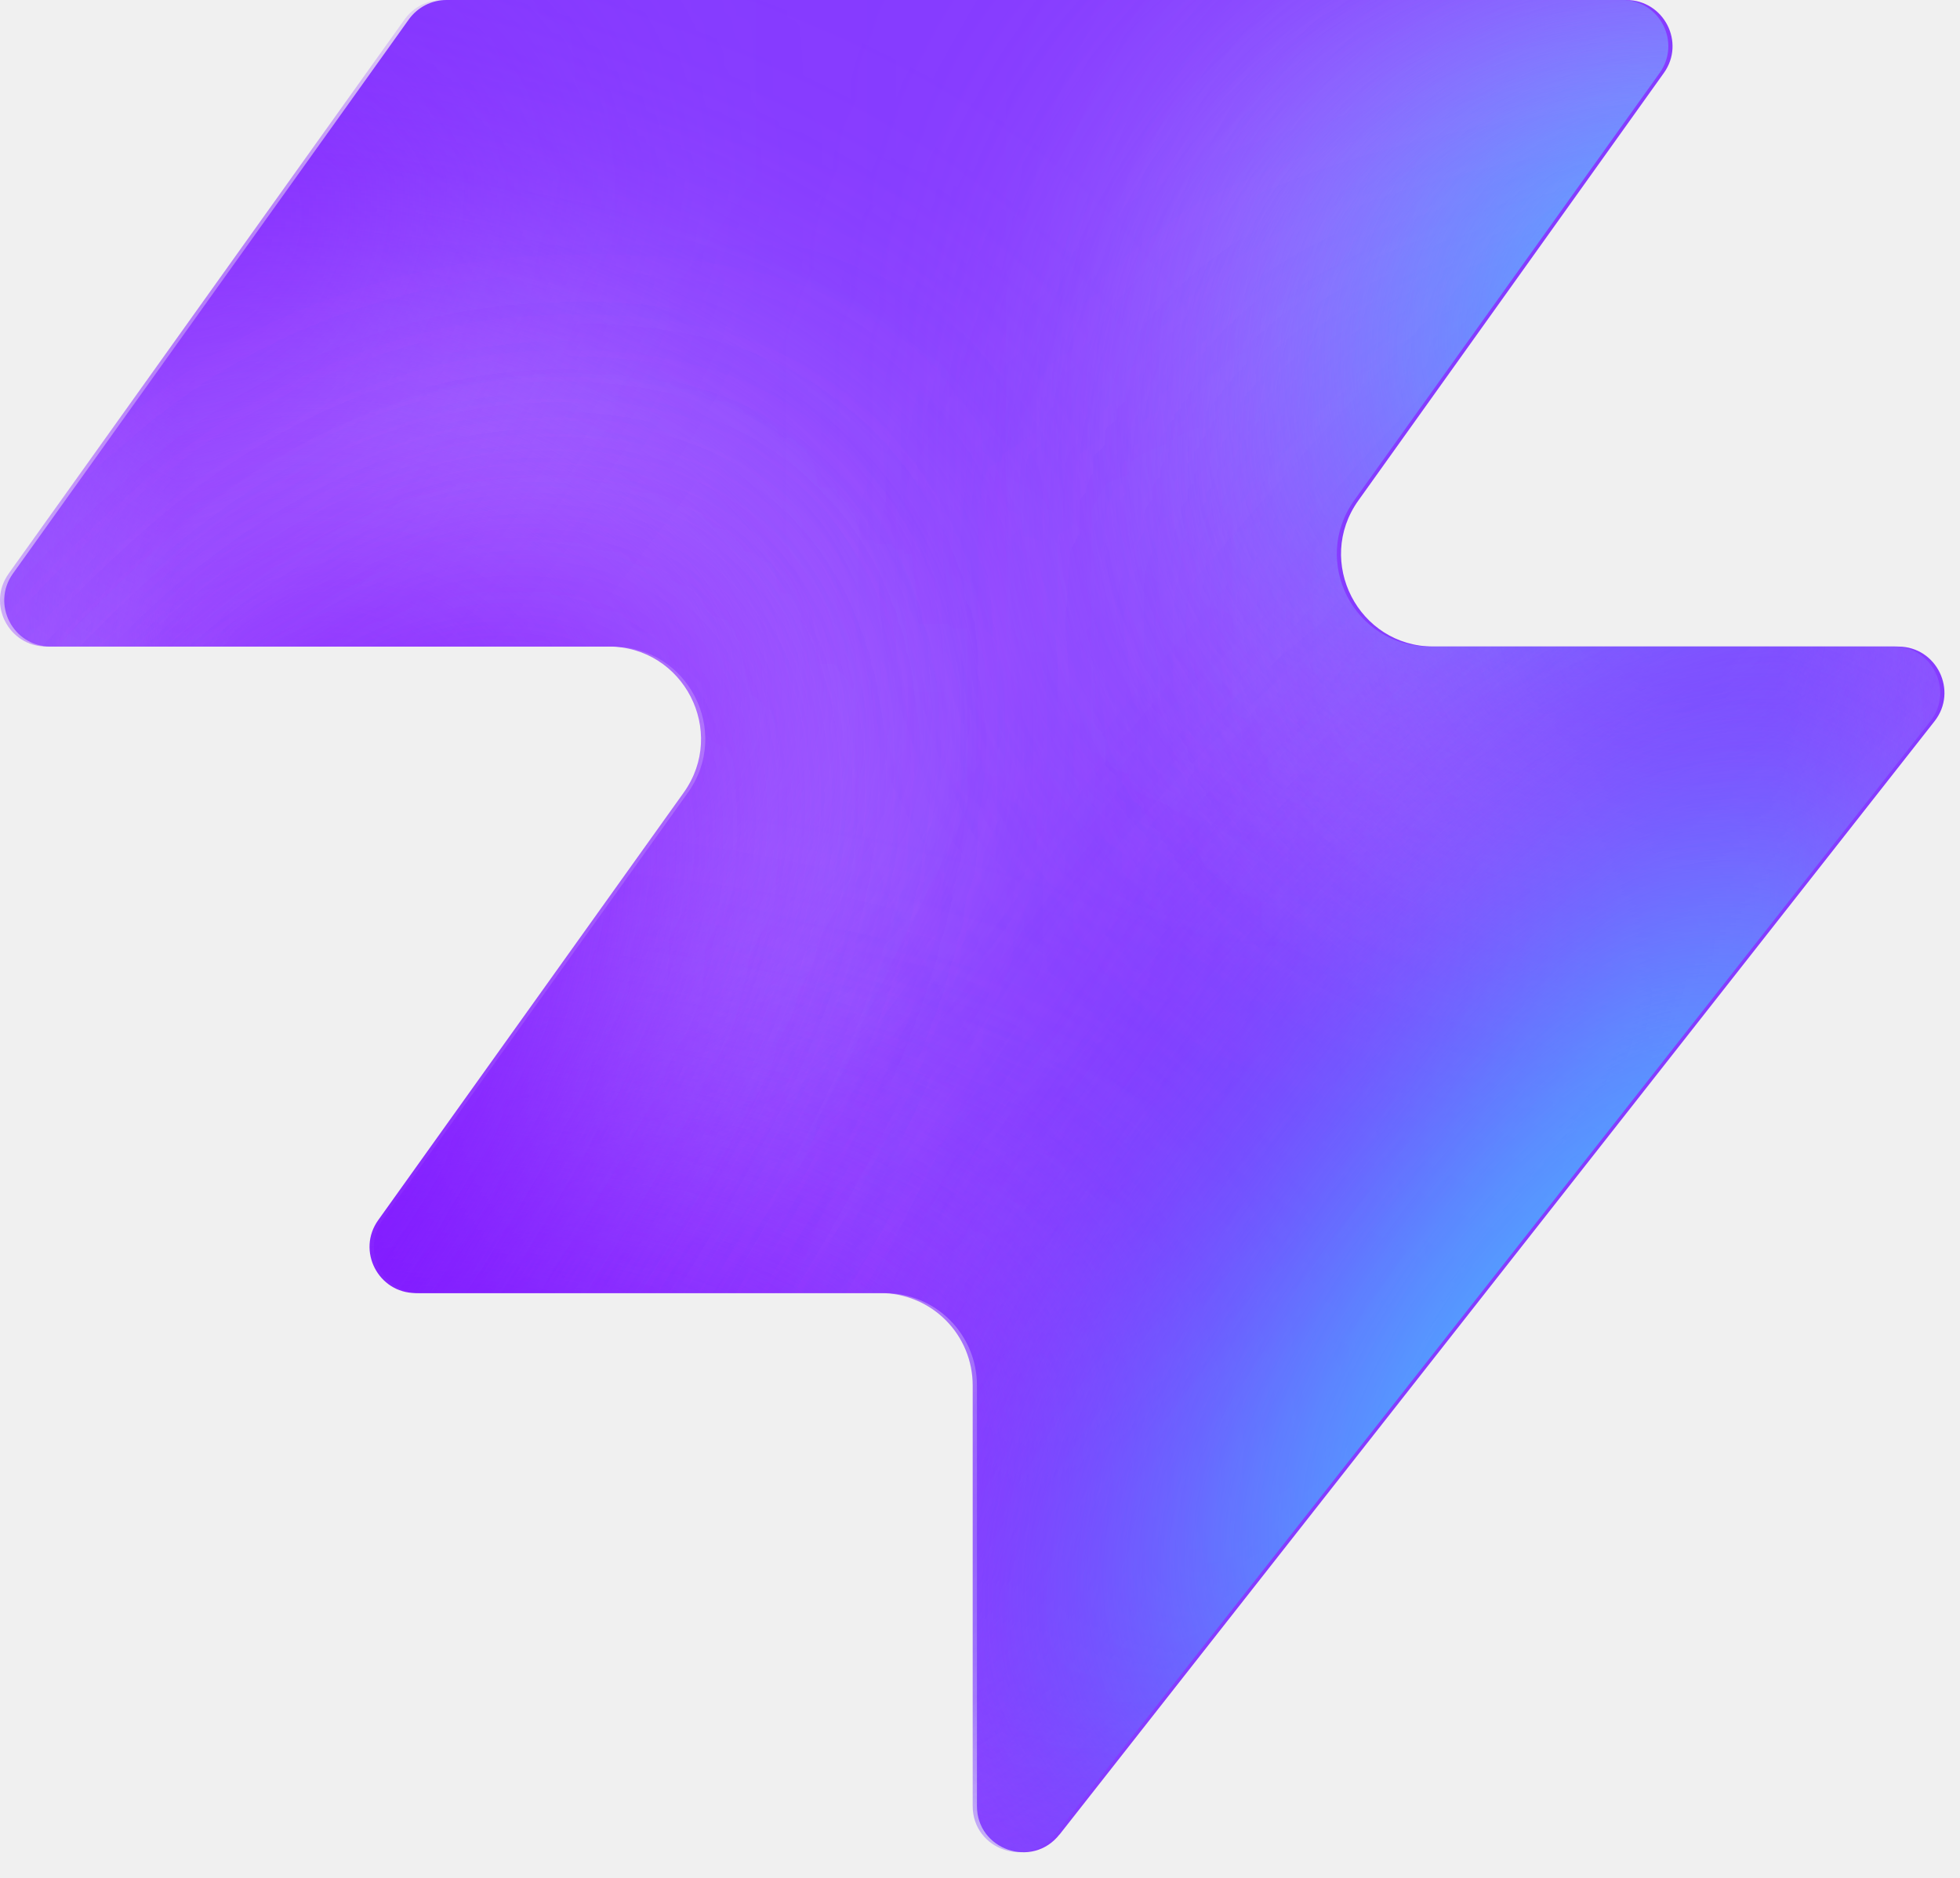
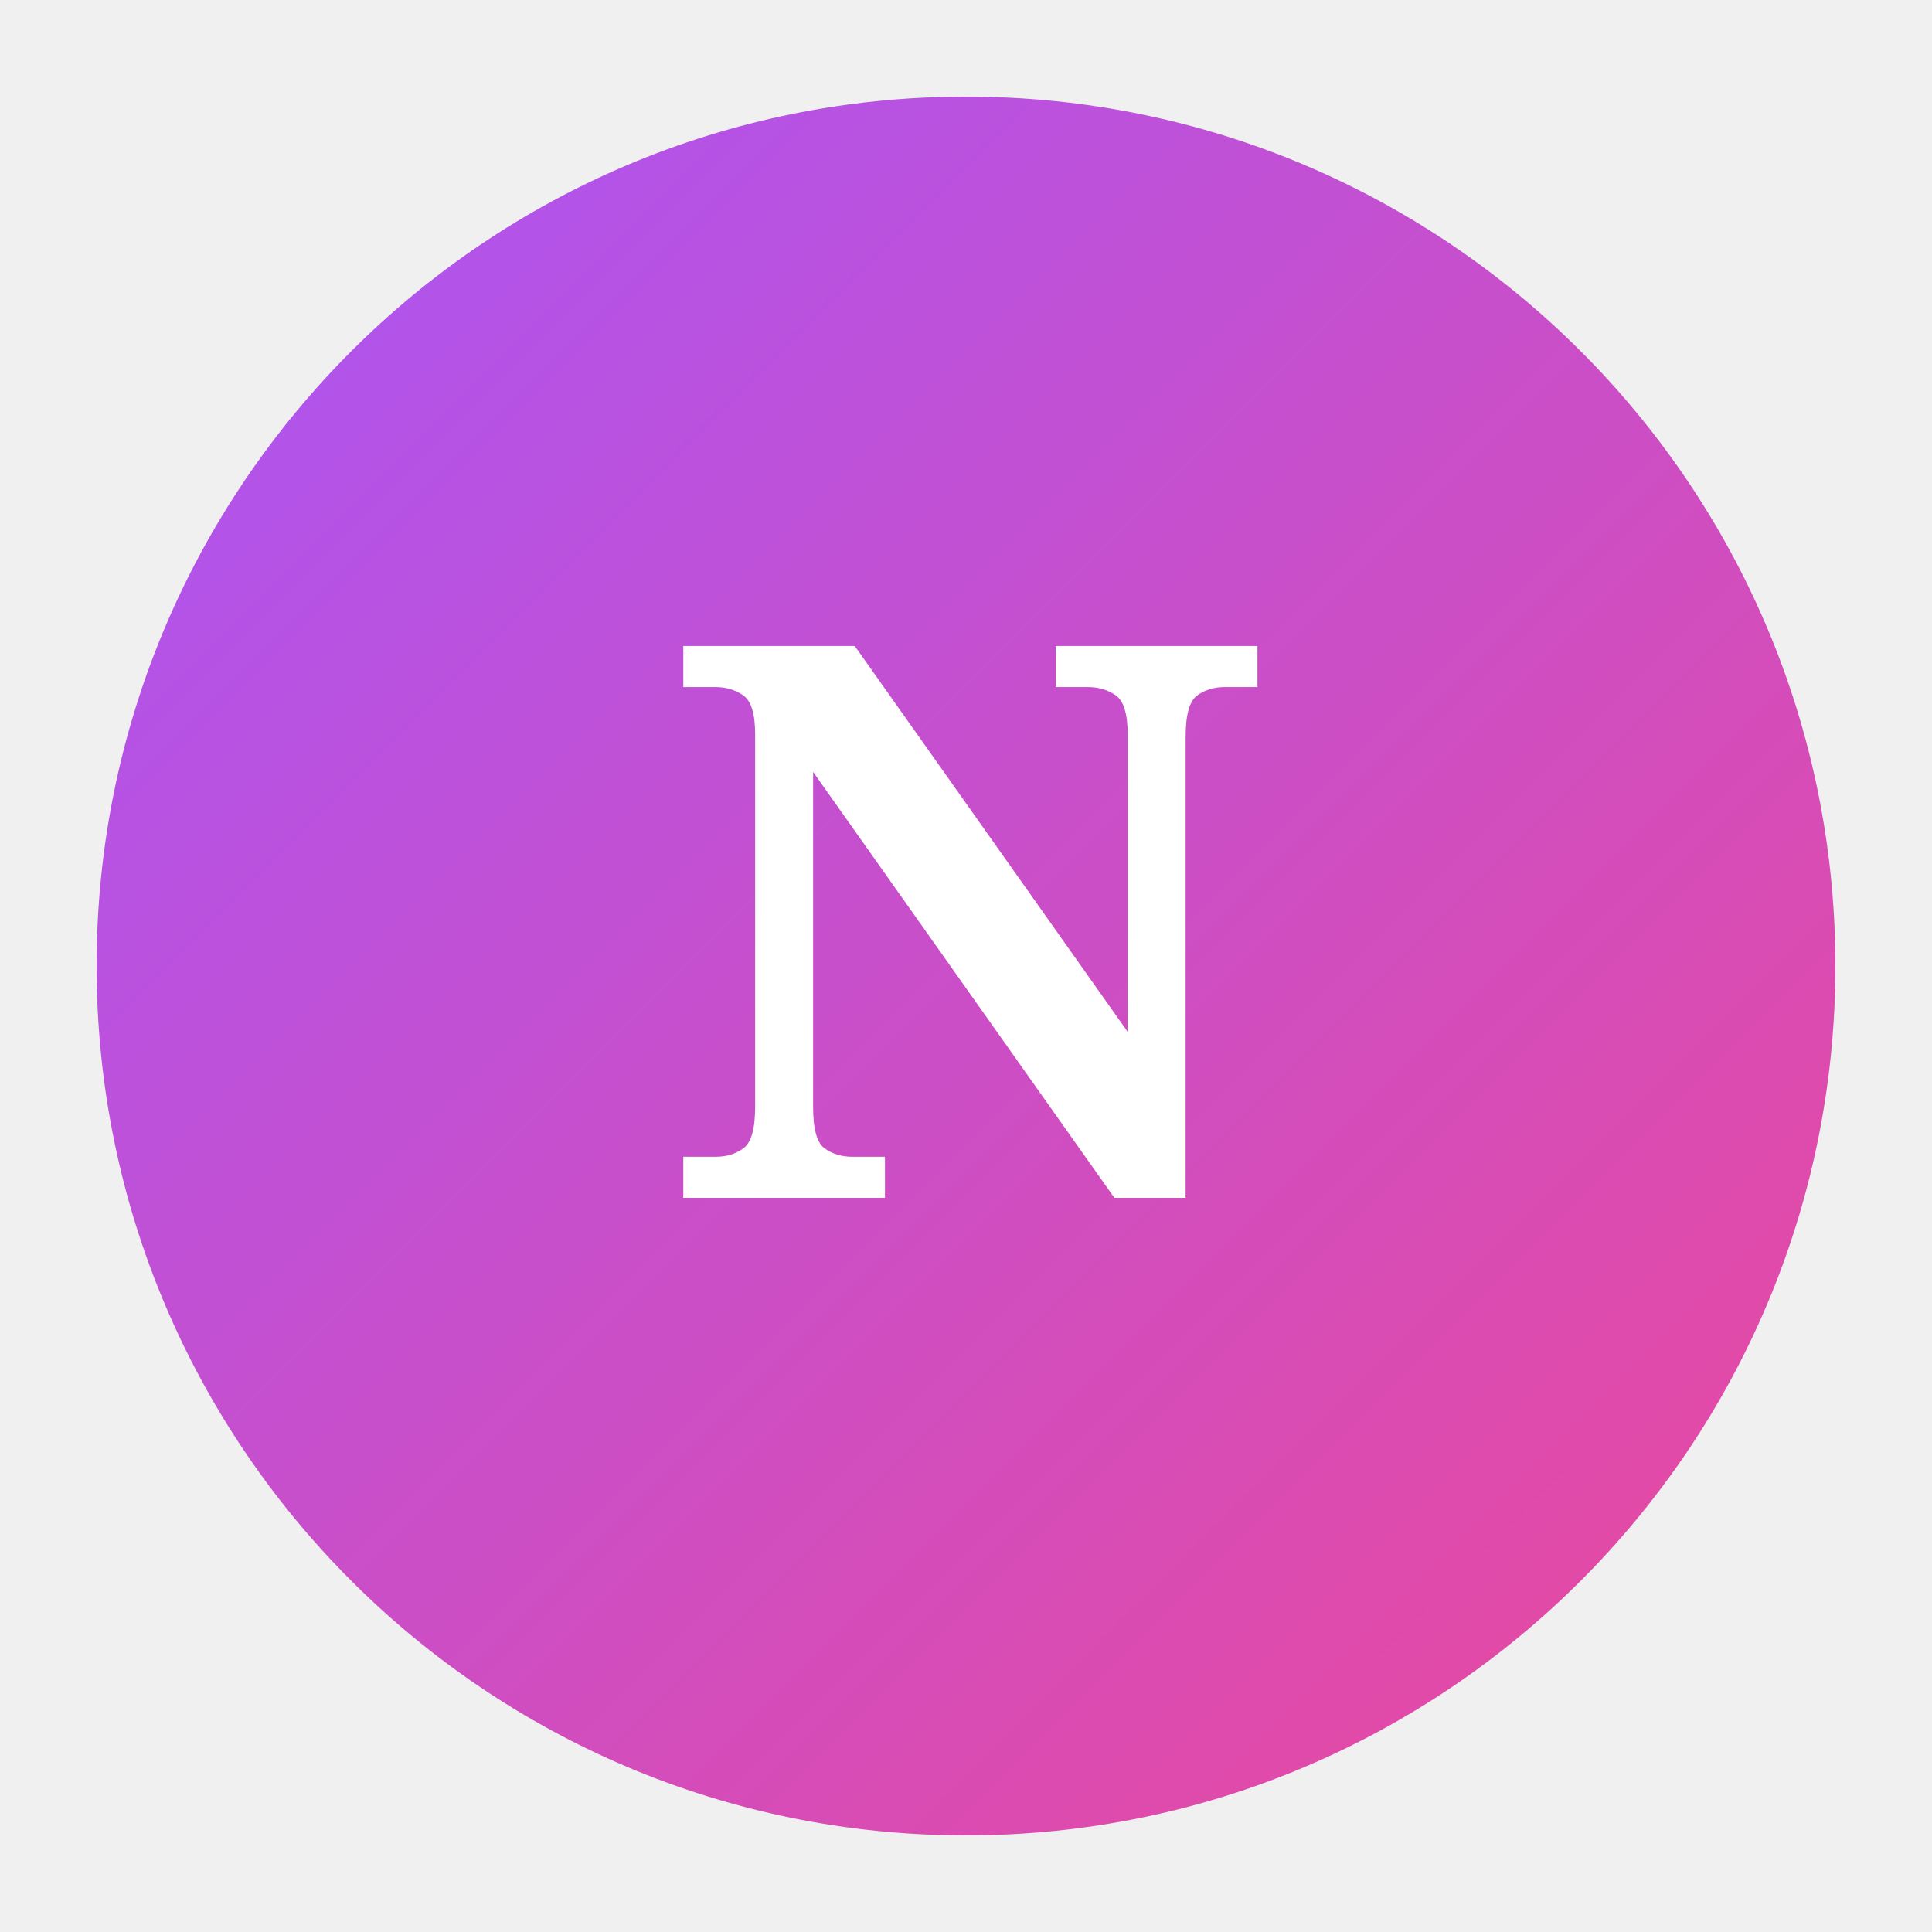
- <svg xmlns="http://www.w3.org/2000/svg" width="48" height="46" fill="none" viewBox="0 0 48 46">
-   <path fill="#863bff" d="M25.946 44.938c-.664.845-2.021.375-2.021-.698V33.937a2.26 2.26 0 0 0-2.262-2.262H10.287c-.92 0-1.456-1.04-.92-1.788l7.48-10.471c1.07-1.497 0-3.578-1.842-3.578H1.237c-.92 0-1.456-1.04-.92-1.788L10.013.474c.214-.297.556-.474.92-.474h28.894c.92 0 1.456 1.04.92 1.788l-7.48 10.471c-1.07 1.498 0 3.579 1.842 3.579h11.377c.943 0 1.473 1.088.89 1.83L25.947 44.94z" style="fill:#863bff;fill:color(display-p3 .525 .23 1);fill-opacity:1" />
-   <mask id="a" width="48" height="46" x="0" y="0" maskUnits="userSpaceOnUse" style="mask-type:alpha">
-     <path fill="#000" d="M25.842 44.938c-.664.844-2.021.375-2.021-.698V33.937a2.26 2.26 0 0 0-2.262-2.262H10.183c-.92 0-1.456-1.04-.92-1.788l7.48-10.471c1.07-1.498 0-3.579-1.842-3.579H1.133c-.92 0-1.456-1.04-.92-1.787L9.91.473c.214-.297.556-.474.92-.474h28.894c.92 0 1.456 1.04.92 1.788l-7.48 10.471c-1.07 1.498 0 3.578 1.842 3.578h11.377c.943 0 1.473 1.088.89 1.832L25.843 44.94z" style="fill:#000;fill-opacity:1" />
-   </mask>
-   <g mask="url(#a)">
-     <g filter="url(#b)">
-       <ellipse cx="5.508" cy="14.704" fill="#ede6ff" rx="5.508" ry="14.704" style="fill:#ede6ff;fill:color(display-p3 .927 .903 1);fill-opacity:1" transform="matrix(.00324 1 1 -.00324 -4.47 31.516)" />
-     </g>
-     <g filter="url(#c)">
-       <ellipse cx="10.399" cy="29.851" fill="#ede6ff" rx="10.399" ry="29.851" style="fill:#ede6ff;fill:color(display-p3 .927 .903 1);fill-opacity:1" transform="matrix(.00324 1 1 -.00324 -39.328 7.883)" />
-     </g>
-     <g filter="url(#d)">
-       <ellipse cx="5.508" cy="30.487" fill="#7e14ff" rx="5.508" ry="30.487" style="fill:#7e14ff;fill:color(display-p3 .492 .077 1);fill-opacity:1" transform="rotate(89.814 -25.913 -14.639)scale(1 -1)" />
-     </g>
-     <g filter="url(#e)">
-       <ellipse cx="5.508" cy="30.599" fill="#7e14ff" rx="5.508" ry="30.599" style="fill:#7e14ff;fill:color(display-p3 .492 .077 1);fill-opacity:1" transform="rotate(89.814 -32.644 -3.334)scale(1 -1)" />
-     </g>
-     <g filter="url(#f)">
-       <ellipse cx="5.508" cy="30.599" fill="#7e14ff" rx="5.508" ry="30.599" style="fill:#7e14ff;fill:color(display-p3 .492 .077 1);fill-opacity:1" transform="matrix(.00324 1 1 -.00324 -34.34 30.47)" />
-     </g>
-     <g filter="url(#g)">
-       <ellipse cx="14.072" cy="22.078" fill="#ede6ff" rx="14.072" ry="22.078" style="fill:#ede6ff;fill:color(display-p3 .927 .903 1);fill-opacity:1" transform="rotate(93.35 24.506 48.493)scale(-1 1)" />
-     </g>
-     <g filter="url(#h)">
-       <ellipse cx="3.47" cy="21.501" fill="#7e14ff" rx="3.47" ry="21.501" style="fill:#7e14ff;fill:color(display-p3 .492 .077 1);fill-opacity:1" transform="rotate(89.009 28.708 47.59)scale(-1 1)" />
-     </g>
-     <g filter="url(#i)">
-       <ellipse cx="3.47" cy="21.501" fill="#7e14ff" rx="3.47" ry="21.501" style="fill:#7e14ff;fill:color(display-p3 .492 .077 1);fill-opacity:1" transform="rotate(89.009 28.708 47.59)scale(-1 1)" />
-     </g>
-     <g filter="url(#j)">
-       <ellipse cx=".387" cy="8.972" fill="#7e14ff" rx="4.407" ry="29.108" style="fill:#7e14ff;fill:color(display-p3 .492 .077 1);fill-opacity:1" transform="rotate(39.51 .387 8.972)" />
-     </g>
-     <g filter="url(#k)">
-       <ellipse cx="47.523" cy="-6.092" fill="#7e14ff" rx="4.407" ry="29.108" style="fill:#7e14ff;fill:color(display-p3 .492 .077 1);fill-opacity:1" transform="rotate(37.892 47.523 -6.092)" />
-     </g>
-     <g filter="url(#l)">
-       <ellipse cx="41.412" cy="6.333" fill="#47bfff" rx="5.971" ry="9.665" style="fill:#47bfff;fill:color(display-p3 .28 .748 1);fill-opacity:1" transform="rotate(37.892 41.412 6.333)" />
-     </g>
-     <g filter="url(#m)">
-       <ellipse cx="-1.879" cy="38.332" fill="#7e14ff" rx="4.407" ry="29.108" style="fill:#7e14ff;fill:color(display-p3 .492 .077 1);fill-opacity:1" transform="rotate(37.892 -1.88 38.332)" />
-     </g>
-     <g filter="url(#n)">
-       <ellipse cx="-1.879" cy="38.332" fill="#7e14ff" rx="4.407" ry="29.108" style="fill:#7e14ff;fill:color(display-p3 .492 .077 1);fill-opacity:1" transform="rotate(37.892 -1.88 38.332)" />
-     </g>
-     <g filter="url(#o)">
-       <ellipse cx="35.651" cy="29.907" fill="#7e14ff" rx="4.407" ry="29.108" style="fill:#7e14ff;fill:color(display-p3 .492 .077 1);fill-opacity:1" transform="rotate(37.892 35.651 29.907)" />
-     </g>
-     <g filter="url(#p)">
-       <ellipse cx="38.418" cy="32.4" fill="#47bfff" rx="5.971" ry="15.297" style="fill:#47bfff;fill:color(display-p3 .28 .748 1);fill-opacity:1" transform="rotate(37.892 38.418 32.4)" />
-     </g>
-   </g>
+ <svg xmlns="http://www.w3.org/2000/svg" viewBox="0 0 100 100">
  <defs>
-     <filter id="b" width="60.045" height="41.654" x="-19.77" y="16.149" color-interpolation-filters="sRGB" filterUnits="userSpaceOnUse">
-       <feFlood flood-opacity="0" result="BackgroundImageFix" />
-       <feBlend in="SourceGraphic" in2="BackgroundImageFix" result="shape" />
-       <feGaussianBlur result="effect1_foregroundBlur_2002_17158" stdDeviation="7.659" />
-     </filter>
-     <filter id="c" width="90.34" height="51.437" x="-54.613" y="-7.533" color-interpolation-filters="sRGB" filterUnits="userSpaceOnUse">
-       <feFlood flood-opacity="0" result="BackgroundImageFix" />
-       <feBlend in="SourceGraphic" in2="BackgroundImageFix" result="shape" />
-       <feGaussianBlur result="effect1_foregroundBlur_2002_17158" stdDeviation="7.659" />
-     </filter>
-     <filter id="d" width="79.355" height="29.4" x="-49.64" y="2.03" color-interpolation-filters="sRGB" filterUnits="userSpaceOnUse">
-       <feFlood flood-opacity="0" result="BackgroundImageFix" />
-       <feBlend in="SourceGraphic" in2="BackgroundImageFix" result="shape" />
-       <feGaussianBlur result="effect1_foregroundBlur_2002_17158" stdDeviation="4.596" />
-     </filter>
-     <filter id="e" width="79.579" height="29.4" x="-45.045" y="20.029" color-interpolation-filters="sRGB" filterUnits="userSpaceOnUse">
-       <feFlood flood-opacity="0" result="BackgroundImageFix" />
-       <feBlend in="SourceGraphic" in2="BackgroundImageFix" result="shape" />
-       <feGaussianBlur result="effect1_foregroundBlur_2002_17158" stdDeviation="4.596" />
-     </filter>
-     <filter id="f" width="79.579" height="29.4" x="-43.513" y="21.178" color-interpolation-filters="sRGB" filterUnits="userSpaceOnUse">
-       <feFlood flood-opacity="0" result="BackgroundImageFix" />
-       <feBlend in="SourceGraphic" in2="BackgroundImageFix" result="shape" />
-       <feGaussianBlur result="effect1_foregroundBlur_2002_17158" stdDeviation="4.596" />
-     </filter>
-     <filter id="g" width="74.749" height="58.852" x="15.756" y="-17.901" color-interpolation-filters="sRGB" filterUnits="userSpaceOnUse">
-       <feFlood flood-opacity="0" result="BackgroundImageFix" />
-       <feBlend in="SourceGraphic" in2="BackgroundImageFix" result="shape" />
-       <feGaussianBlur result="effect1_foregroundBlur_2002_17158" stdDeviation="7.659" />
-     </filter>
-     <filter id="h" width="61.377" height="25.362" x="23.548" y="2.284" color-interpolation-filters="sRGB" filterUnits="userSpaceOnUse">
-       <feFlood flood-opacity="0" result="BackgroundImageFix" />
-       <feBlend in="SourceGraphic" in2="BackgroundImageFix" result="shape" />
-       <feGaussianBlur result="effect1_foregroundBlur_2002_17158" stdDeviation="4.596" />
-     </filter>
-     <filter id="i" width="61.377" height="25.362" x="23.548" y="2.284" color-interpolation-filters="sRGB" filterUnits="userSpaceOnUse">
-       <feFlood flood-opacity="0" result="BackgroundImageFix" />
-       <feBlend in="SourceGraphic" in2="BackgroundImageFix" result="shape" />
-       <feGaussianBlur result="effect1_foregroundBlur_2002_17158" stdDeviation="4.596" />
-     </filter>
-     <filter id="j" width="56.045" height="63.649" x="-27.636" y="-22.853" color-interpolation-filters="sRGB" filterUnits="userSpaceOnUse">
-       <feFlood flood-opacity="0" result="BackgroundImageFix" />
-       <feBlend in="SourceGraphic" in2="BackgroundImageFix" result="shape" />
-       <feGaussianBlur result="effect1_foregroundBlur_2002_17158" stdDeviation="4.596" />
-     </filter>
-     <filter id="k" width="54.814" height="64.646" x="20.116" y="-38.415" color-interpolation-filters="sRGB" filterUnits="userSpaceOnUse">
-       <feFlood flood-opacity="0" result="BackgroundImageFix" />
-       <feBlend in="SourceGraphic" in2="BackgroundImageFix" result="shape" />
-       <feGaussianBlur result="effect1_foregroundBlur_2002_17158" stdDeviation="4.596" />
-     </filter>
-     <filter id="l" width="33.541" height="35.313" x="24.641" y="-11.323" color-interpolation-filters="sRGB" filterUnits="userSpaceOnUse">
-       <feFlood flood-opacity="0" result="BackgroundImageFix" />
-       <feBlend in="SourceGraphic" in2="BackgroundImageFix" result="shape" />
-       <feGaussianBlur result="effect1_foregroundBlur_2002_17158" stdDeviation="4.596" />
-     </filter>
-     <filter id="m" width="54.814" height="64.646" x="-29.286" y="6.009" color-interpolation-filters="sRGB" filterUnits="userSpaceOnUse">
-       <feFlood flood-opacity="0" result="BackgroundImageFix" />
-       <feBlend in="SourceGraphic" in2="BackgroundImageFix" result="shape" />
-       <feGaussianBlur result="effect1_foregroundBlur_2002_17158" stdDeviation="4.596" />
-     </filter>
-     <filter id="n" width="54.814" height="64.646" x="-29.286" y="6.009" color-interpolation-filters="sRGB" filterUnits="userSpaceOnUse">
-       <feFlood flood-opacity="0" result="BackgroundImageFix" />
-       <feBlend in="SourceGraphic" in2="BackgroundImageFix" result="shape" />
-       <feGaussianBlur result="effect1_foregroundBlur_2002_17158" stdDeviation="4.596" />
-     </filter>
-     <filter id="o" width="54.814" height="64.646" x="8.244" y="-2.416" color-interpolation-filters="sRGB" filterUnits="userSpaceOnUse">
-       <feFlood flood-opacity="0" result="BackgroundImageFix" />
-       <feBlend in="SourceGraphic" in2="BackgroundImageFix" result="shape" />
-       <feGaussianBlur result="effect1_foregroundBlur_2002_17158" stdDeviation="4.596" />
-     </filter>
-     <filter id="p" width="39.409" height="43.623" x="18.713" y="10.588" color-interpolation-filters="sRGB" filterUnits="userSpaceOnUse">
-       <feFlood flood-opacity="0" result="BackgroundImageFix" />
-       <feBlend in="SourceGraphic" in2="BackgroundImageFix" result="shape" />
-       <feGaussianBlur result="effect1_foregroundBlur_2002_17158" stdDeviation="4.596" />
-     </filter>
+     <linearGradient id="g" x1="0%" y1="0%" x2="100%" y2="100%">
+       <stop offset="0%" style="stop-color:#a855f7" />
+       <stop offset="100%" style="stop-color:#ec4899" />
+     </linearGradient>
  </defs>
+   <circle cx="50" cy="50" r="45" fill="url(#g)" />
+   <text x="50" y="62" font-family="serif" font-size="40" fill="white" text-anchor="middle" font-weight="bold">N</text>
</svg>
